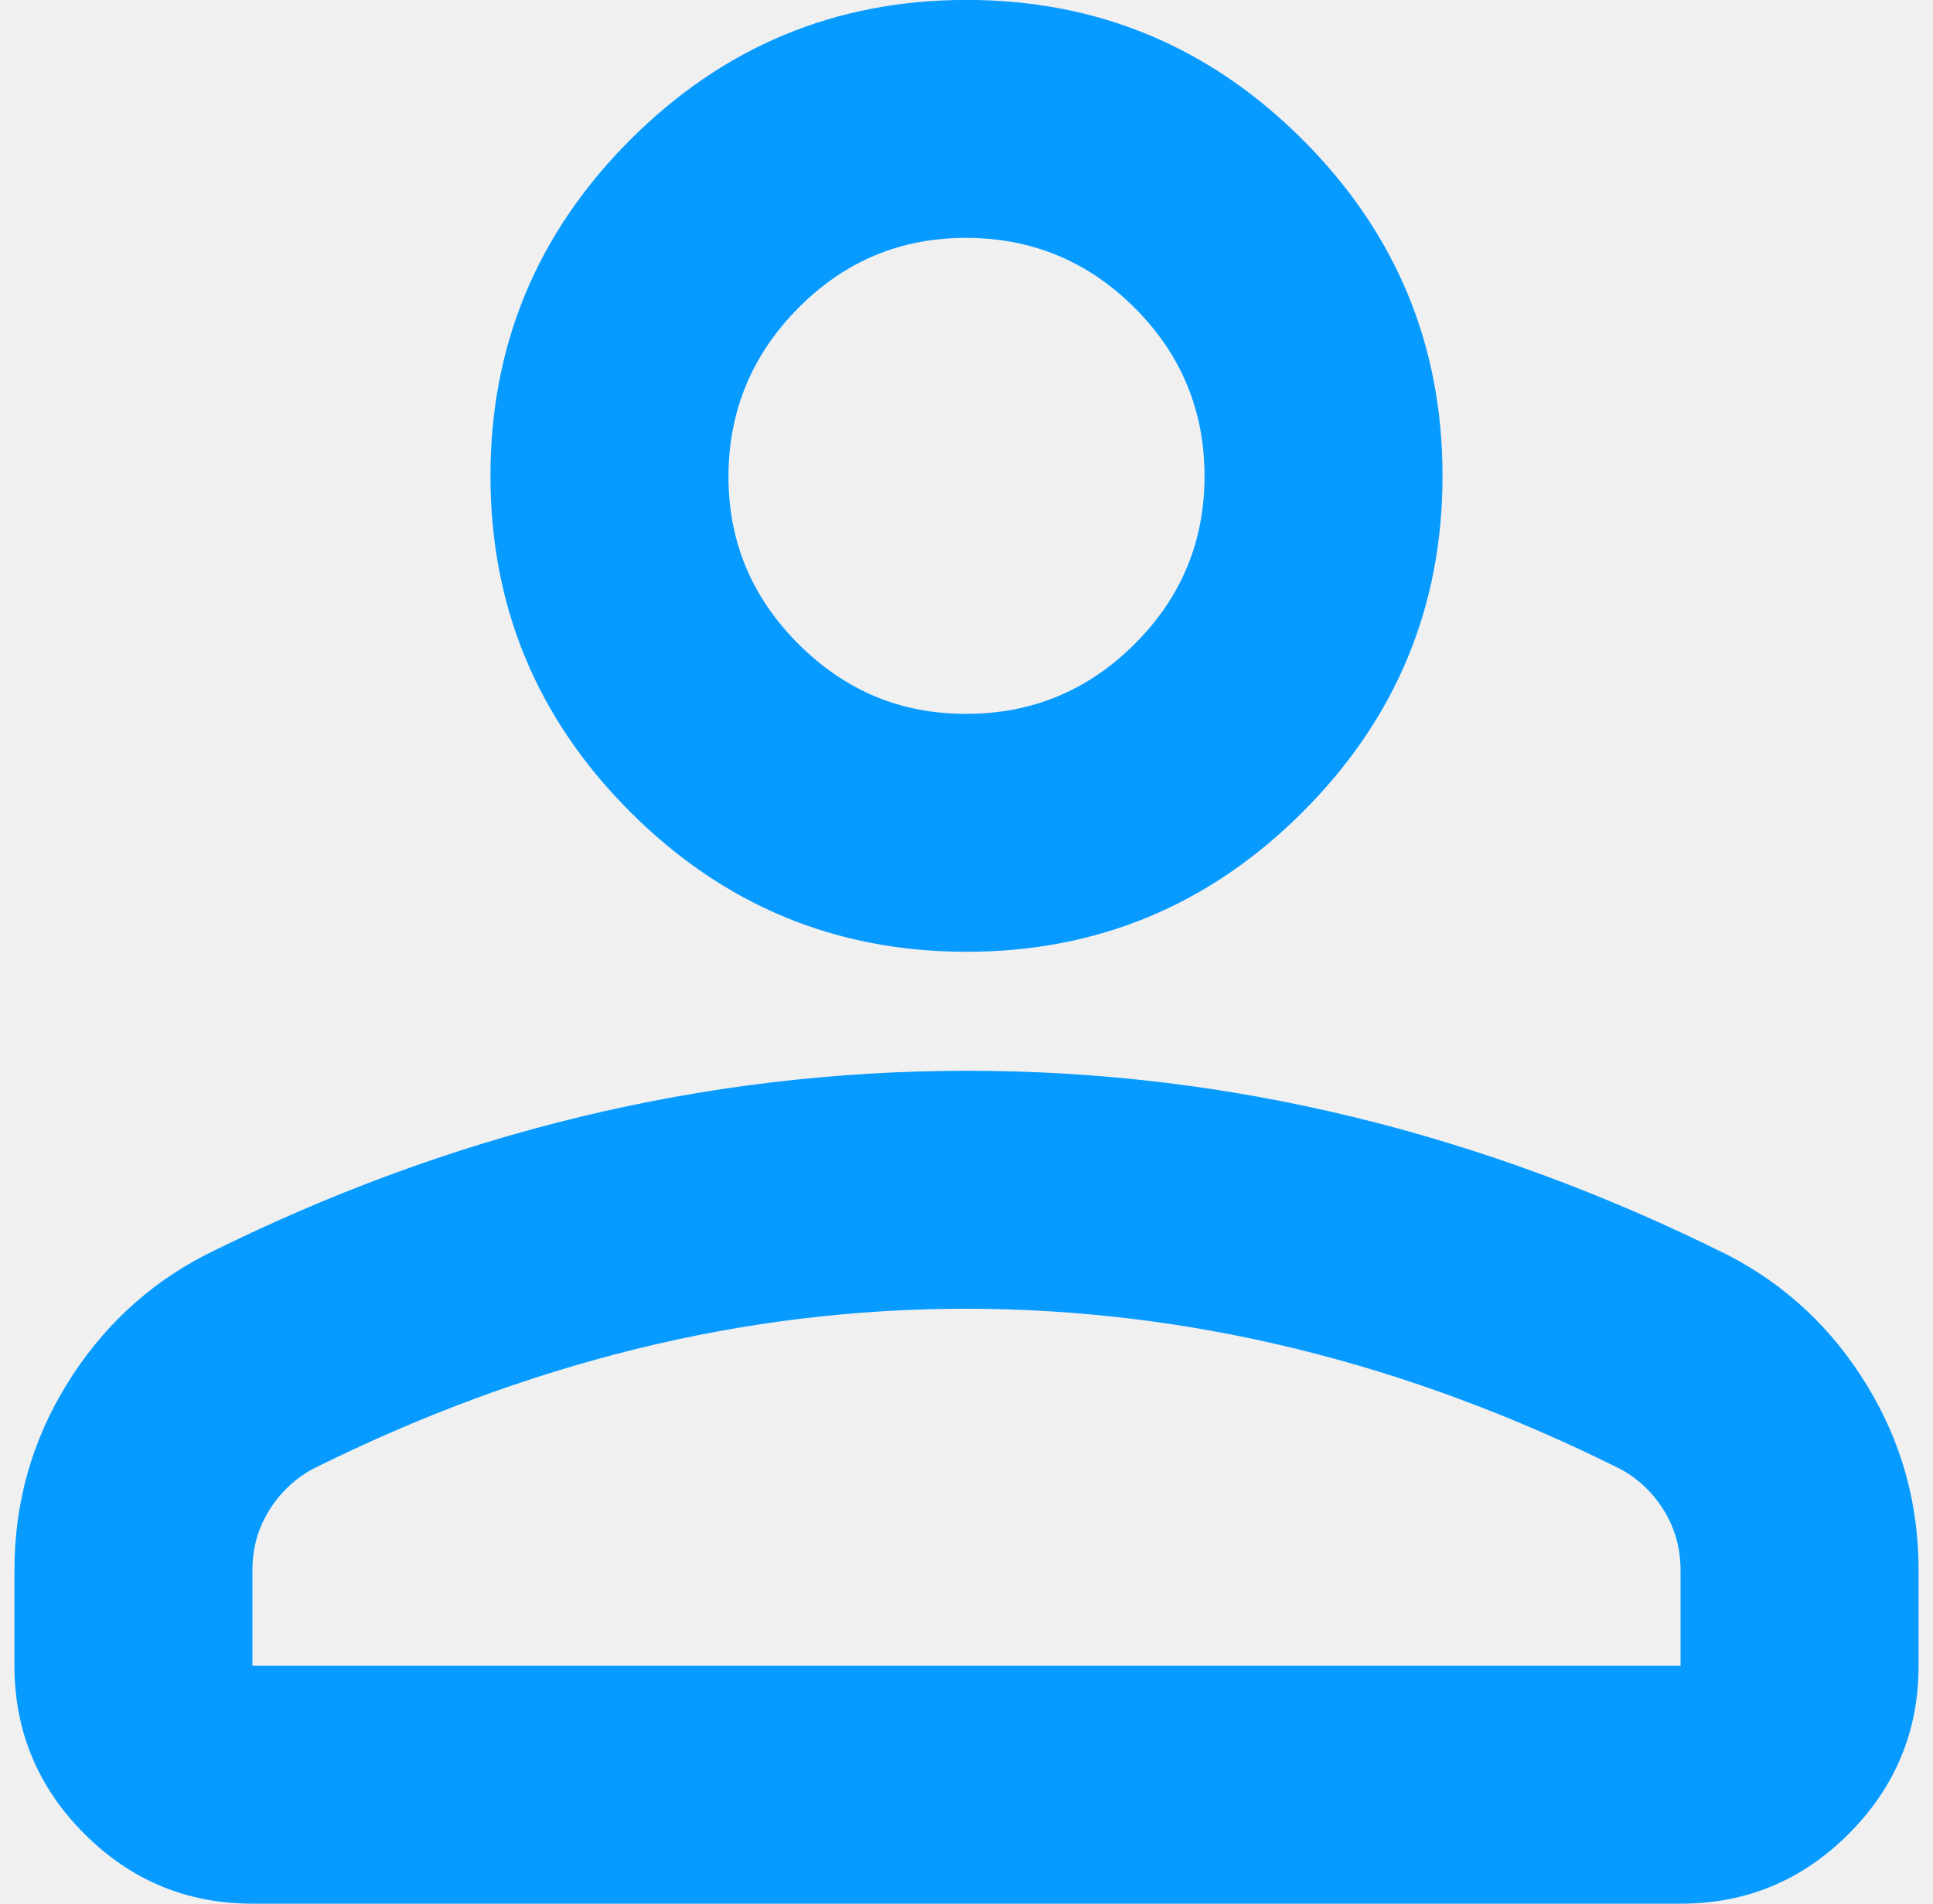
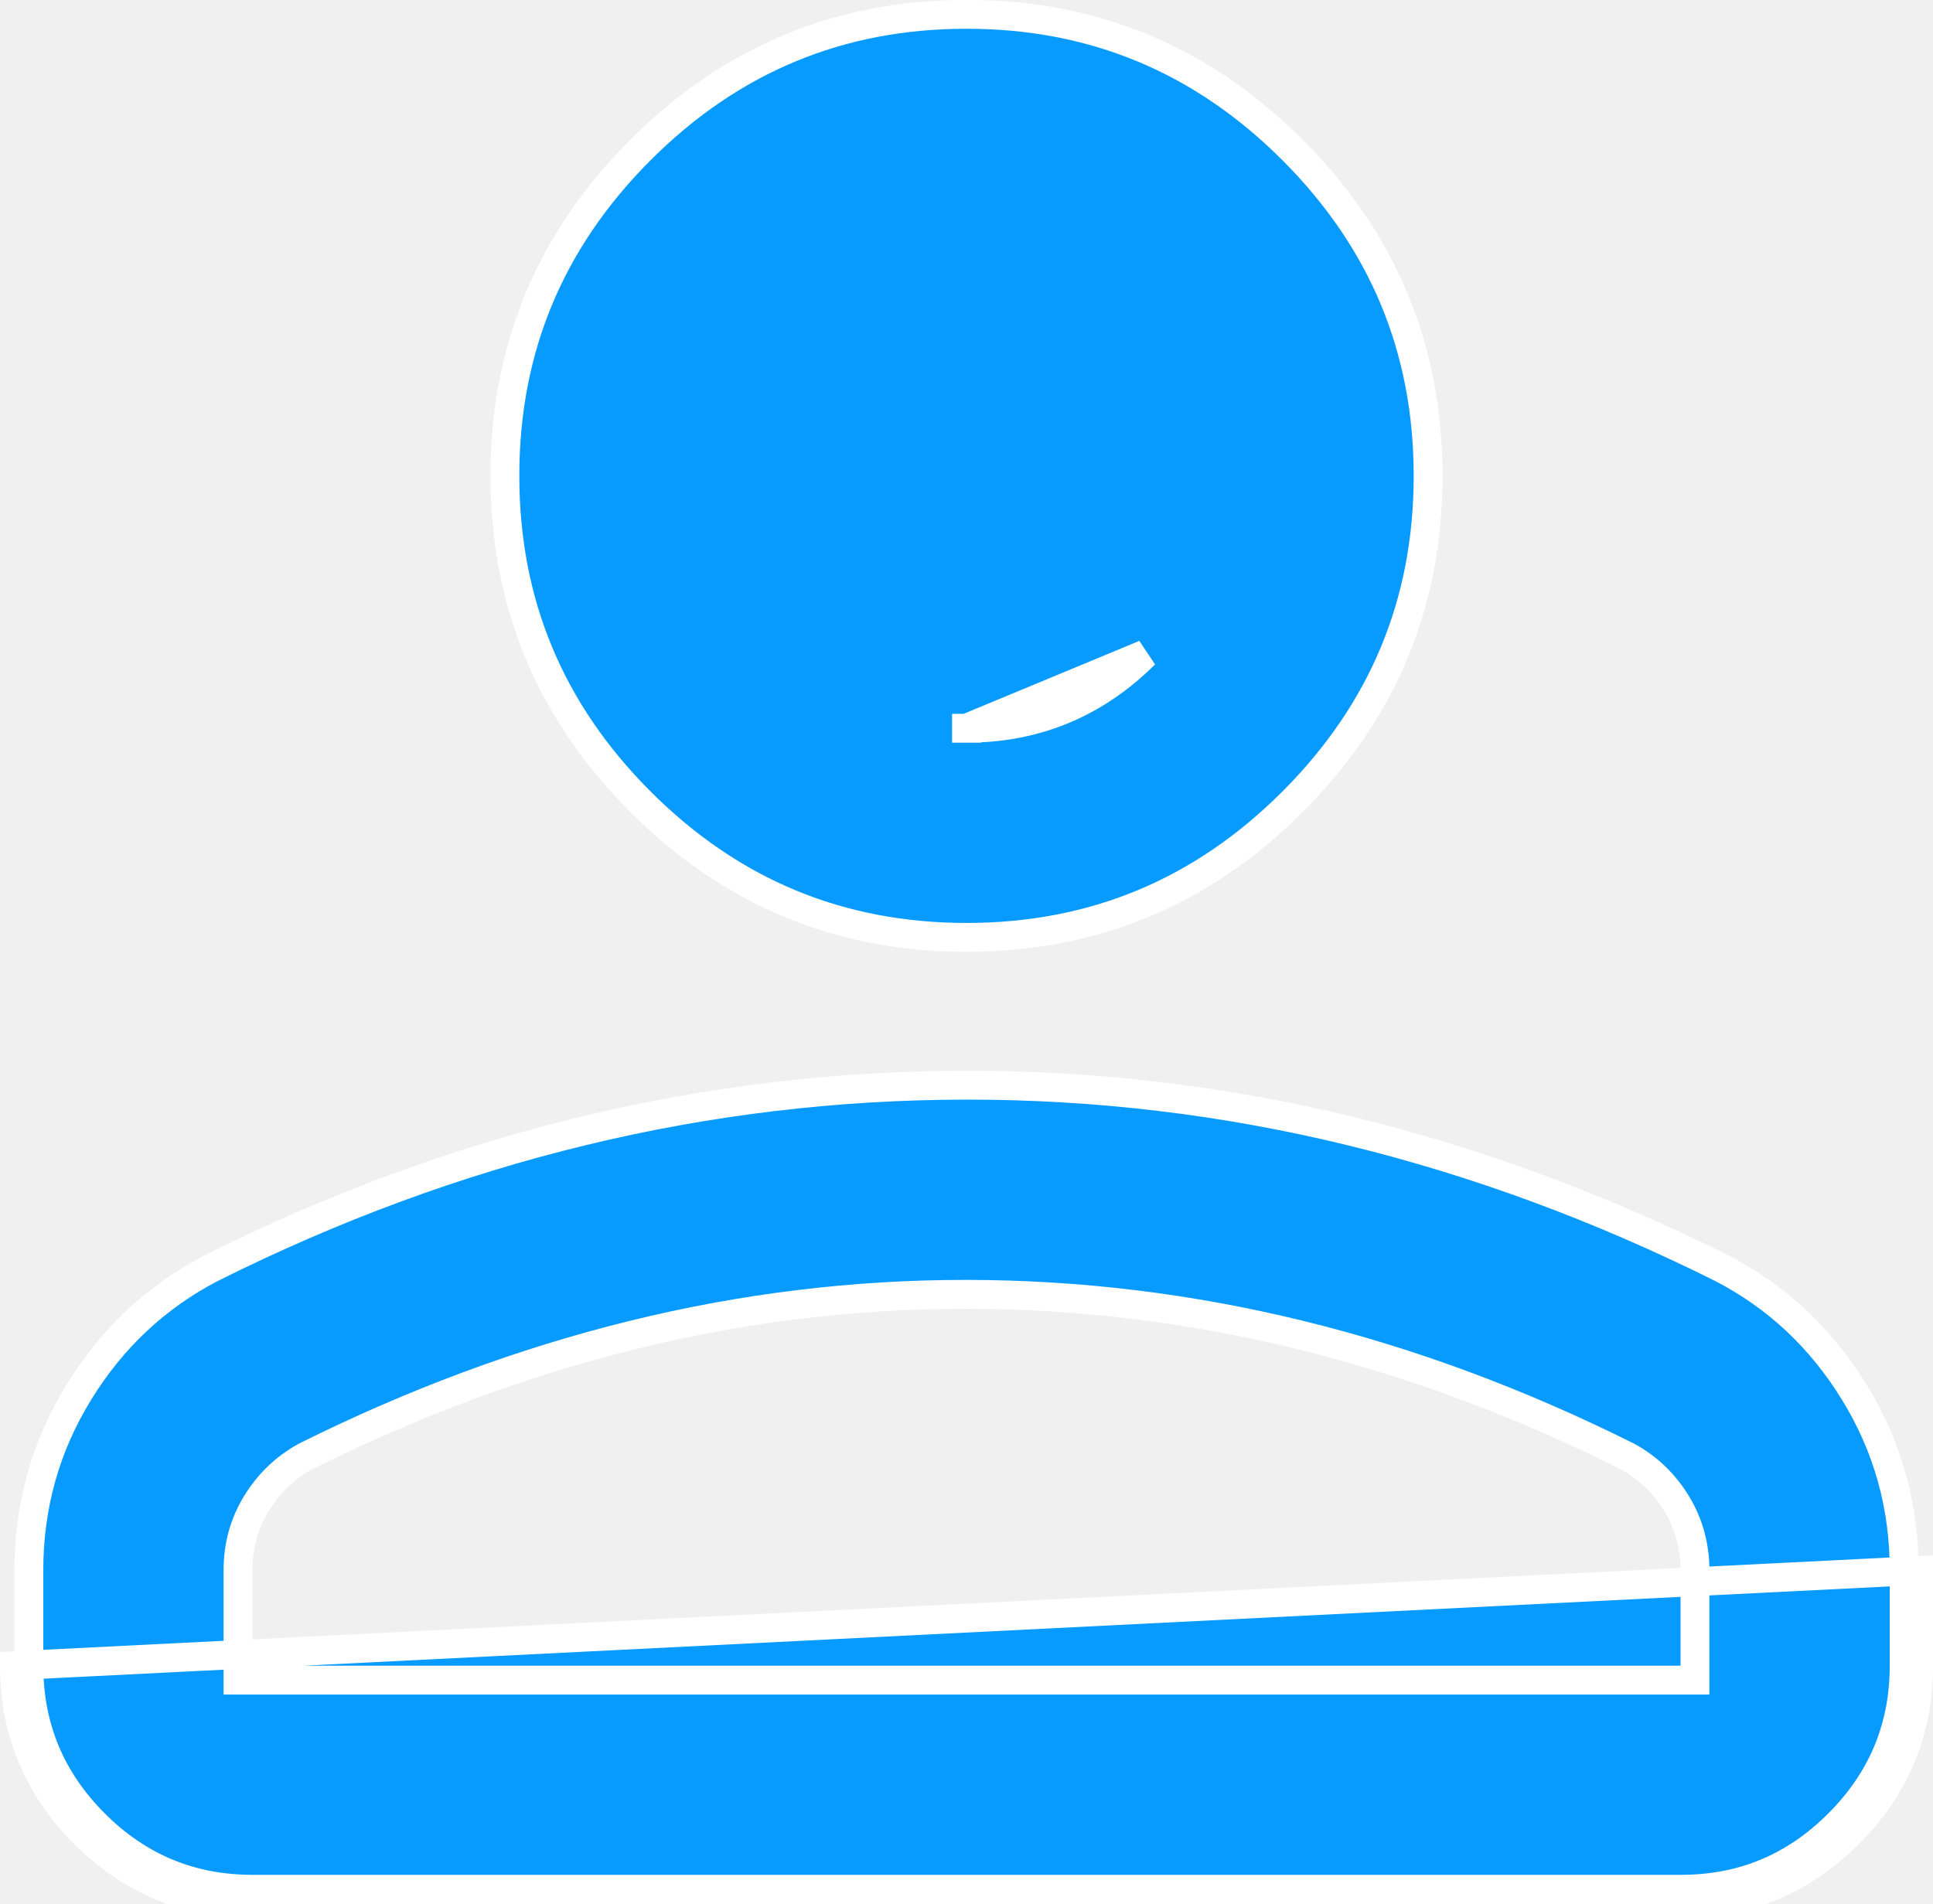
<svg xmlns="http://www.w3.org/2000/svg" width="67" height="66" viewBox="0 0 67 66" fill="none">
-   <path d="M33.5 32.997C28.962 32.997 25.078 31.381 21.847 28.15C18.616 24.919 17 21.035 17 16.497C17 11.96 18.616 8.075 21.847 4.844C25.078 1.613 28.962 -0.003 33.5 -0.003C38.038 -0.003 41.922 1.613 45.153 4.844C48.384 8.075 50 11.96 50 16.497C50 21.035 48.384 24.919 45.153 28.15C41.922 31.381 38.038 32.997 33.5 32.997ZM0.5 57.747V54.447C0.5 52.11 1.102 49.962 2.307 48.004C3.511 46.046 5.109 44.55 7.1 43.516C11.363 41.385 15.694 39.787 20.094 38.723C24.494 37.658 28.962 37.125 33.5 37.122C38.038 37.119 42.506 37.653 46.906 38.723C51.306 39.792 55.638 41.39 59.9 43.516C61.894 44.547 63.493 46.043 64.697 48.004C65.902 49.965 66.503 52.112 66.5 54.447V57.747C66.5 60.016 65.693 61.959 64.079 63.576C62.464 65.193 60.522 66 58.25 65.997H8.75C6.481 65.997 4.54 65.19 2.925 63.576C1.311 61.961 0.503 60.019 0.5 57.747ZM8.75 57.747H58.25V54.447C58.25 53.691 58.062 53.003 57.685 52.385C57.308 51.766 56.809 51.285 56.188 50.941C52.475 49.085 48.728 47.693 44.947 46.766C41.166 45.84 37.35 45.375 33.5 45.372C29.65 45.369 25.834 45.834 22.053 46.766C18.272 47.699 14.525 49.09 10.812 50.941C10.194 51.285 9.695 51.766 9.315 52.385C8.936 53.003 8.747 53.691 8.75 54.447V57.747ZM33.5 24.747C35.769 24.747 37.712 23.94 39.329 22.326C40.946 20.711 41.753 18.769 41.75 16.497C41.747 14.226 40.94 12.284 39.329 10.673C37.717 9.061 35.774 8.253 33.5 8.247C31.226 8.242 29.284 9.05 27.675 10.673C26.067 12.295 25.258 14.237 25.25 16.497C25.242 18.758 26.05 20.7 27.675 22.326C29.301 23.951 31.242 24.758 33.5 24.747Z" fill="#089BFF" />
+   <path d="M33.501 25.247C35.903 25.247 37.972 24.386 39.682 22.68L33.501 25.247ZM33.501 25.247C33.501 25.247 33.5 25.247 33.5 25.247V24.747L33.502 25.247C33.502 25.247 33.502 25.247 33.501 25.247ZM66 54.447V54.447V57.747C66 59.882 65.246 61.698 63.725 63.222C62.204 64.746 60.388 65.5 58.251 65.497H58.25H8.75C6.615 65.497 4.8 64.743 3.279 63.222C1.758 61.701 1.003 59.885 1 57.747V54.447C1 52.2 1.577 50.144 2.733 48.266C3.89 46.384 5.42 44.952 7.327 43.961C11.556 41.847 15.851 40.263 20.211 39.209C24.573 38.154 29.002 37.625 33.5 37.622C37.998 37.619 42.427 38.148 46.788 39.208C51.149 40.269 55.444 41.853 59.674 43.962C61.583 44.95 63.114 46.381 64.271 48.266C65.427 50.146 66.003 52.203 66 54.447ZM66.5 54.447V57.747C66.5 60.016 65.693 61.959 64.079 63.576C62.464 65.193 60.522 66 58.25 65.997H8.75C6.481 65.997 4.54 65.19 2.925 63.576C1.311 61.961 0.503 60.019 0.5 57.747L66.5 54.447ZM8.25 57.747V58.247H8.75H58.25H58.75V57.747V54.447C58.75 53.603 58.538 52.825 58.112 52.124C57.691 51.433 57.129 50.89 56.429 50.503L56.42 50.498L56.411 50.494C52.667 48.622 48.886 47.217 45.066 46.281C41.246 45.344 37.391 44.875 33.5 44.872C29.609 44.869 25.753 45.339 21.933 46.281C18.114 47.222 14.333 48.627 10.589 50.493L10.579 50.498L10.57 50.504C9.874 50.89 9.312 51.433 8.889 52.123C8.459 52.824 8.247 53.603 8.25 54.448V57.747ZM33.5 32.497C29.096 32.497 25.339 30.935 22.2 27.797C19.062 24.658 17.5 20.901 17.5 16.497C17.5 12.093 19.062 8.336 22.2 5.197C25.339 2.059 29.096 0.497 33.5 0.497C37.904 0.497 41.661 2.059 44.8 5.197C47.938 8.336 49.5 12.093 49.5 16.497C49.5 20.901 47.938 24.658 44.8 27.797C41.661 30.935 37.904 32.497 33.5 32.497Z" fill="#089BFF" stroke="white" />
</svg>
